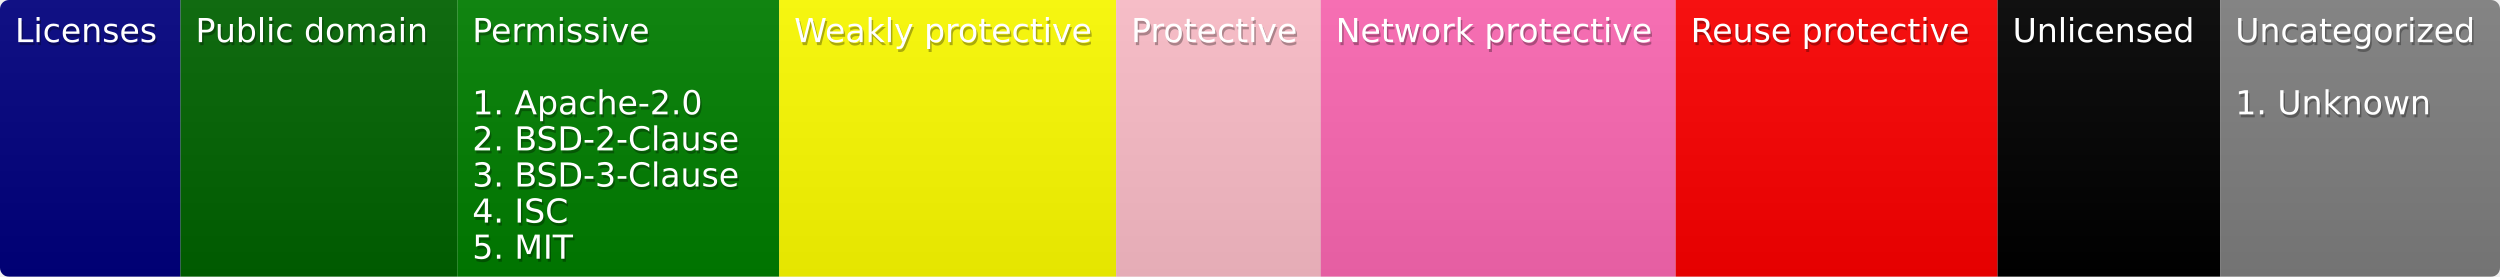
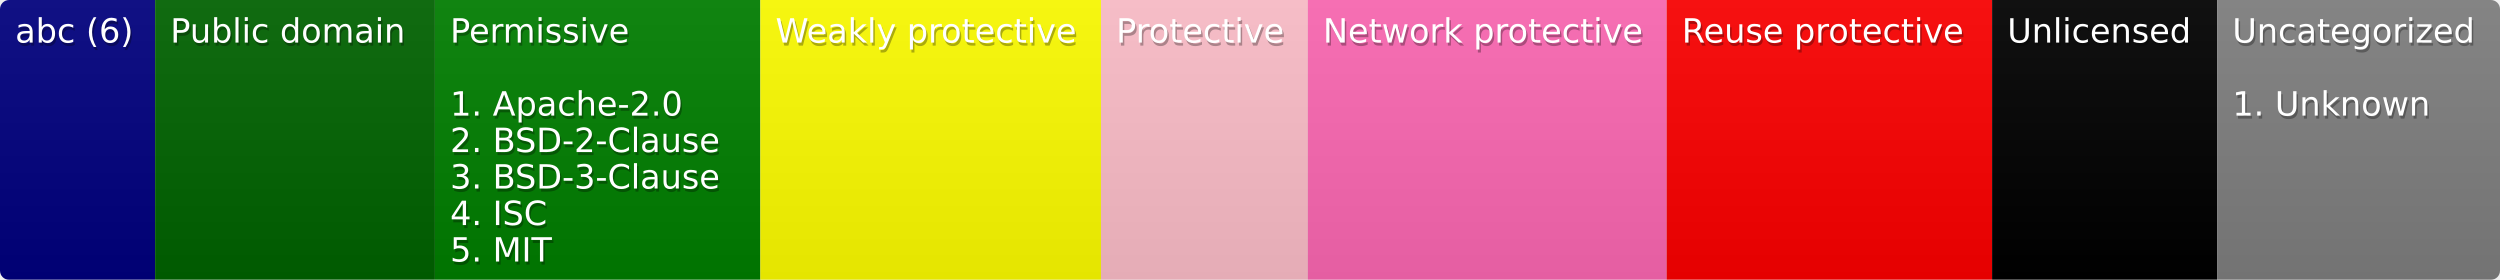
- <svg xmlns="http://www.w3.org/2000/svg" width="831" height="92">
+ <svg xmlns="http://www.w3.org/2000/svg" width="822" height="92">
  <defs>
    <style> text { font-size: 11px; font-family: Verdana,DejaVu Sans,Geneva,sans-serif; } text.shadow { fill: #010101; fill-opacity: .3; } text.high { fill: #ffffff; } </style>
    <linearGradient id="smooth" x2="0" y2="100%">
      <stop offset="0" stop-color="#aaa" stop-opacity=".1" />
      <stop offset="1" stop-opacity=".1" />
    </linearGradient>
    <mask id="round">
      <rect width="100%" height="100%" rx="3" fill="#fff" />
    </mask>
  </defs>
  <g id="bg" mask="url(#round)">
-     <path fill="#000080" d="M0 0h60v92H0z" />
-     <path fill="#006400" d="M60 0h92v92H60z" />
-     <path fill="#008000" d="M152 0h107v92H152z" />
-     <path fill="#ff0" d="M259 0h112v92H259z" />
-     <path fill="#ffc0cb" d="M371 0h68v92h-68z" />
-     <path fill="#ff69b4" d="M439 0h118v92H439z" />
-     <path fill="#f00" d="M557 0h107v92H557z" />
-     <path d="M664 0h74v92h-74z" />
-     <path fill="#808080" d="M738 0h93v92h-93z" />
-     <path fill="url(#smooth)" d="M0 0h831v92H0z" />
+     <path fill="#000080" d="M0 0h51v92H0z" />
+     <path fill="#006400" d="M51 0h92v92H51z" />
+     <path fill="#008000" d="M143 0h107v92H143z" />
+     <path fill="#ff0" d="M250 0h112v92H250z" />
+     <path fill="#ffc0cb" d="M362 0h68v92h-68z" />
+     <path fill="#ff69b4" d="M430 0h118v92H430z" />
+     <path fill="#f00" d="M548 0h107v92H548z" />
+     <path d="M655 0h74v92h-74z" />
+     <path fill="#808080" d="M729 0h93v92h-93z" />
+     <path fill="url(#smooth)" d="M0 0h822v92H0z" />
  </g>
  <g id="fg">
-     <text class="shadow" x="5.5" y="15">Licenses</text>
-     <text class="high" x="5" y="14">Licenses</text>
-     <text class="shadow" x="65.5" y="15">Public domain</text>
-     <text class="high" x="65" y="14">Public domain</text>
-     <text class="shadow" x="157.5" y="15">Permissive</text>
-     <text class="high" x="157" y="14">Permissive</text>
-     <text class="shadow" x="157.5" y="39">1. Apache-2.0</text>
-     <text class="high" x="157" y="38">1. Apache-2.0</text>
-     <text class="shadow" x="157.5" y="51">2. BSD-2-Clause</text>
-     <text class="high" x="157" y="50">2. BSD-2-Clause</text>
-     <text class="shadow" x="157.5" y="63">3. BSD-3-Clause</text>
-     <text class="high" x="157" y="62">3. BSD-3-Clause</text>
-     <text class="shadow" x="157.5" y="75">4. ISC</text>
-     <text class="high" x="157" y="74">4. ISC</text>
-     <text class="shadow" x="157.5" y="87">5. MIT</text>
-     <text class="high" x="157" y="86">5. MIT</text>
-     <text class="shadow" x="264.5" y="15">Weakly protective</text>
-     <text class="high" x="264" y="14">Weakly protective</text>
-     <text class="shadow" x="376.5" y="15">Protective</text>
-     <text class="high" x="376" y="14">Protective</text>
-     <text class="shadow" x="444.5" y="15">Network protective</text>
-     <text class="high" x="444" y="14">Network protective</text>
-     <text class="shadow" x="562.5" y="15">Reuse protective</text>
-     <text class="high" x="562" y="14">Reuse protective</text>
-     <text class="shadow" x="669.5" y="15">Unlicensed</text>
-     <text class="high" x="669" y="14">Unlicensed</text>
-     <text class="shadow" x="743.5" y="15">Uncategorized</text>
-     <text class="high" x="743" y="14">Uncategorized</text>
-     <text class="shadow" x="743.5" y="39">1. Unknown</text>
-     <text class="high" x="743" y="38">1. Unknown</text>
+     <text class="shadow" x="5.5" y="15">abc (6)</text>
+     <text class="high" x="5" y="14">abc (6)</text>
+     <text class="shadow" x="56.5" y="15">Public domain</text>
+     <text class="high" x="56" y="14">Public domain</text>
+     <text class="shadow" x="148.5" y="15">Permissive</text>
+     <text class="high" x="148" y="14">Permissive</text>
+     <text class="shadow" x="148.5" y="39">1. Apache-2.0</text>
+     <text class="high" x="148" y="38">1. Apache-2.0</text>
+     <text class="shadow" x="148.5" y="51">2. BSD-2-Clause</text>
+     <text class="high" x="148" y="50">2. BSD-2-Clause</text>
+     <text class="shadow" x="148.5" y="63">3. BSD-3-Clause</text>
+     <text class="high" x="148" y="62">3. BSD-3-Clause</text>
+     <text class="shadow" x="148.5" y="75">4. ISC</text>
+     <text class="high" x="148" y="74">4. ISC</text>
+     <text class="shadow" x="148.5" y="87">5. MIT</text>
+     <text class="high" x="148" y="86">5. MIT</text>
+     <text class="shadow" x="255.5" y="15">Weakly protective</text>
+     <text class="high" x="255" y="14">Weakly protective</text>
+     <text class="shadow" x="367.5" y="15">Protective</text>
+     <text class="high" x="367" y="14">Protective</text>
+     <text class="shadow" x="435.5" y="15">Network protective</text>
+     <text class="high" x="435" y="14">Network protective</text>
+     <text class="shadow" x="553.5" y="15">Reuse protective</text>
+     <text class="high" x="553" y="14">Reuse protective</text>
+     <text class="shadow" x="660.5" y="15">Unlicensed</text>
+     <text class="high" x="660" y="14">Unlicensed</text>
+     <text class="shadow" x="734.5" y="15">Uncategorized</text>
+     <text class="high" x="734" y="14">Uncategorized</text>
+     <text class="shadow" x="734.5" y="39">1. Unknown</text>
+     <text class="high" x="734" y="38">1. Unknown</text>
  </g>
</svg>
